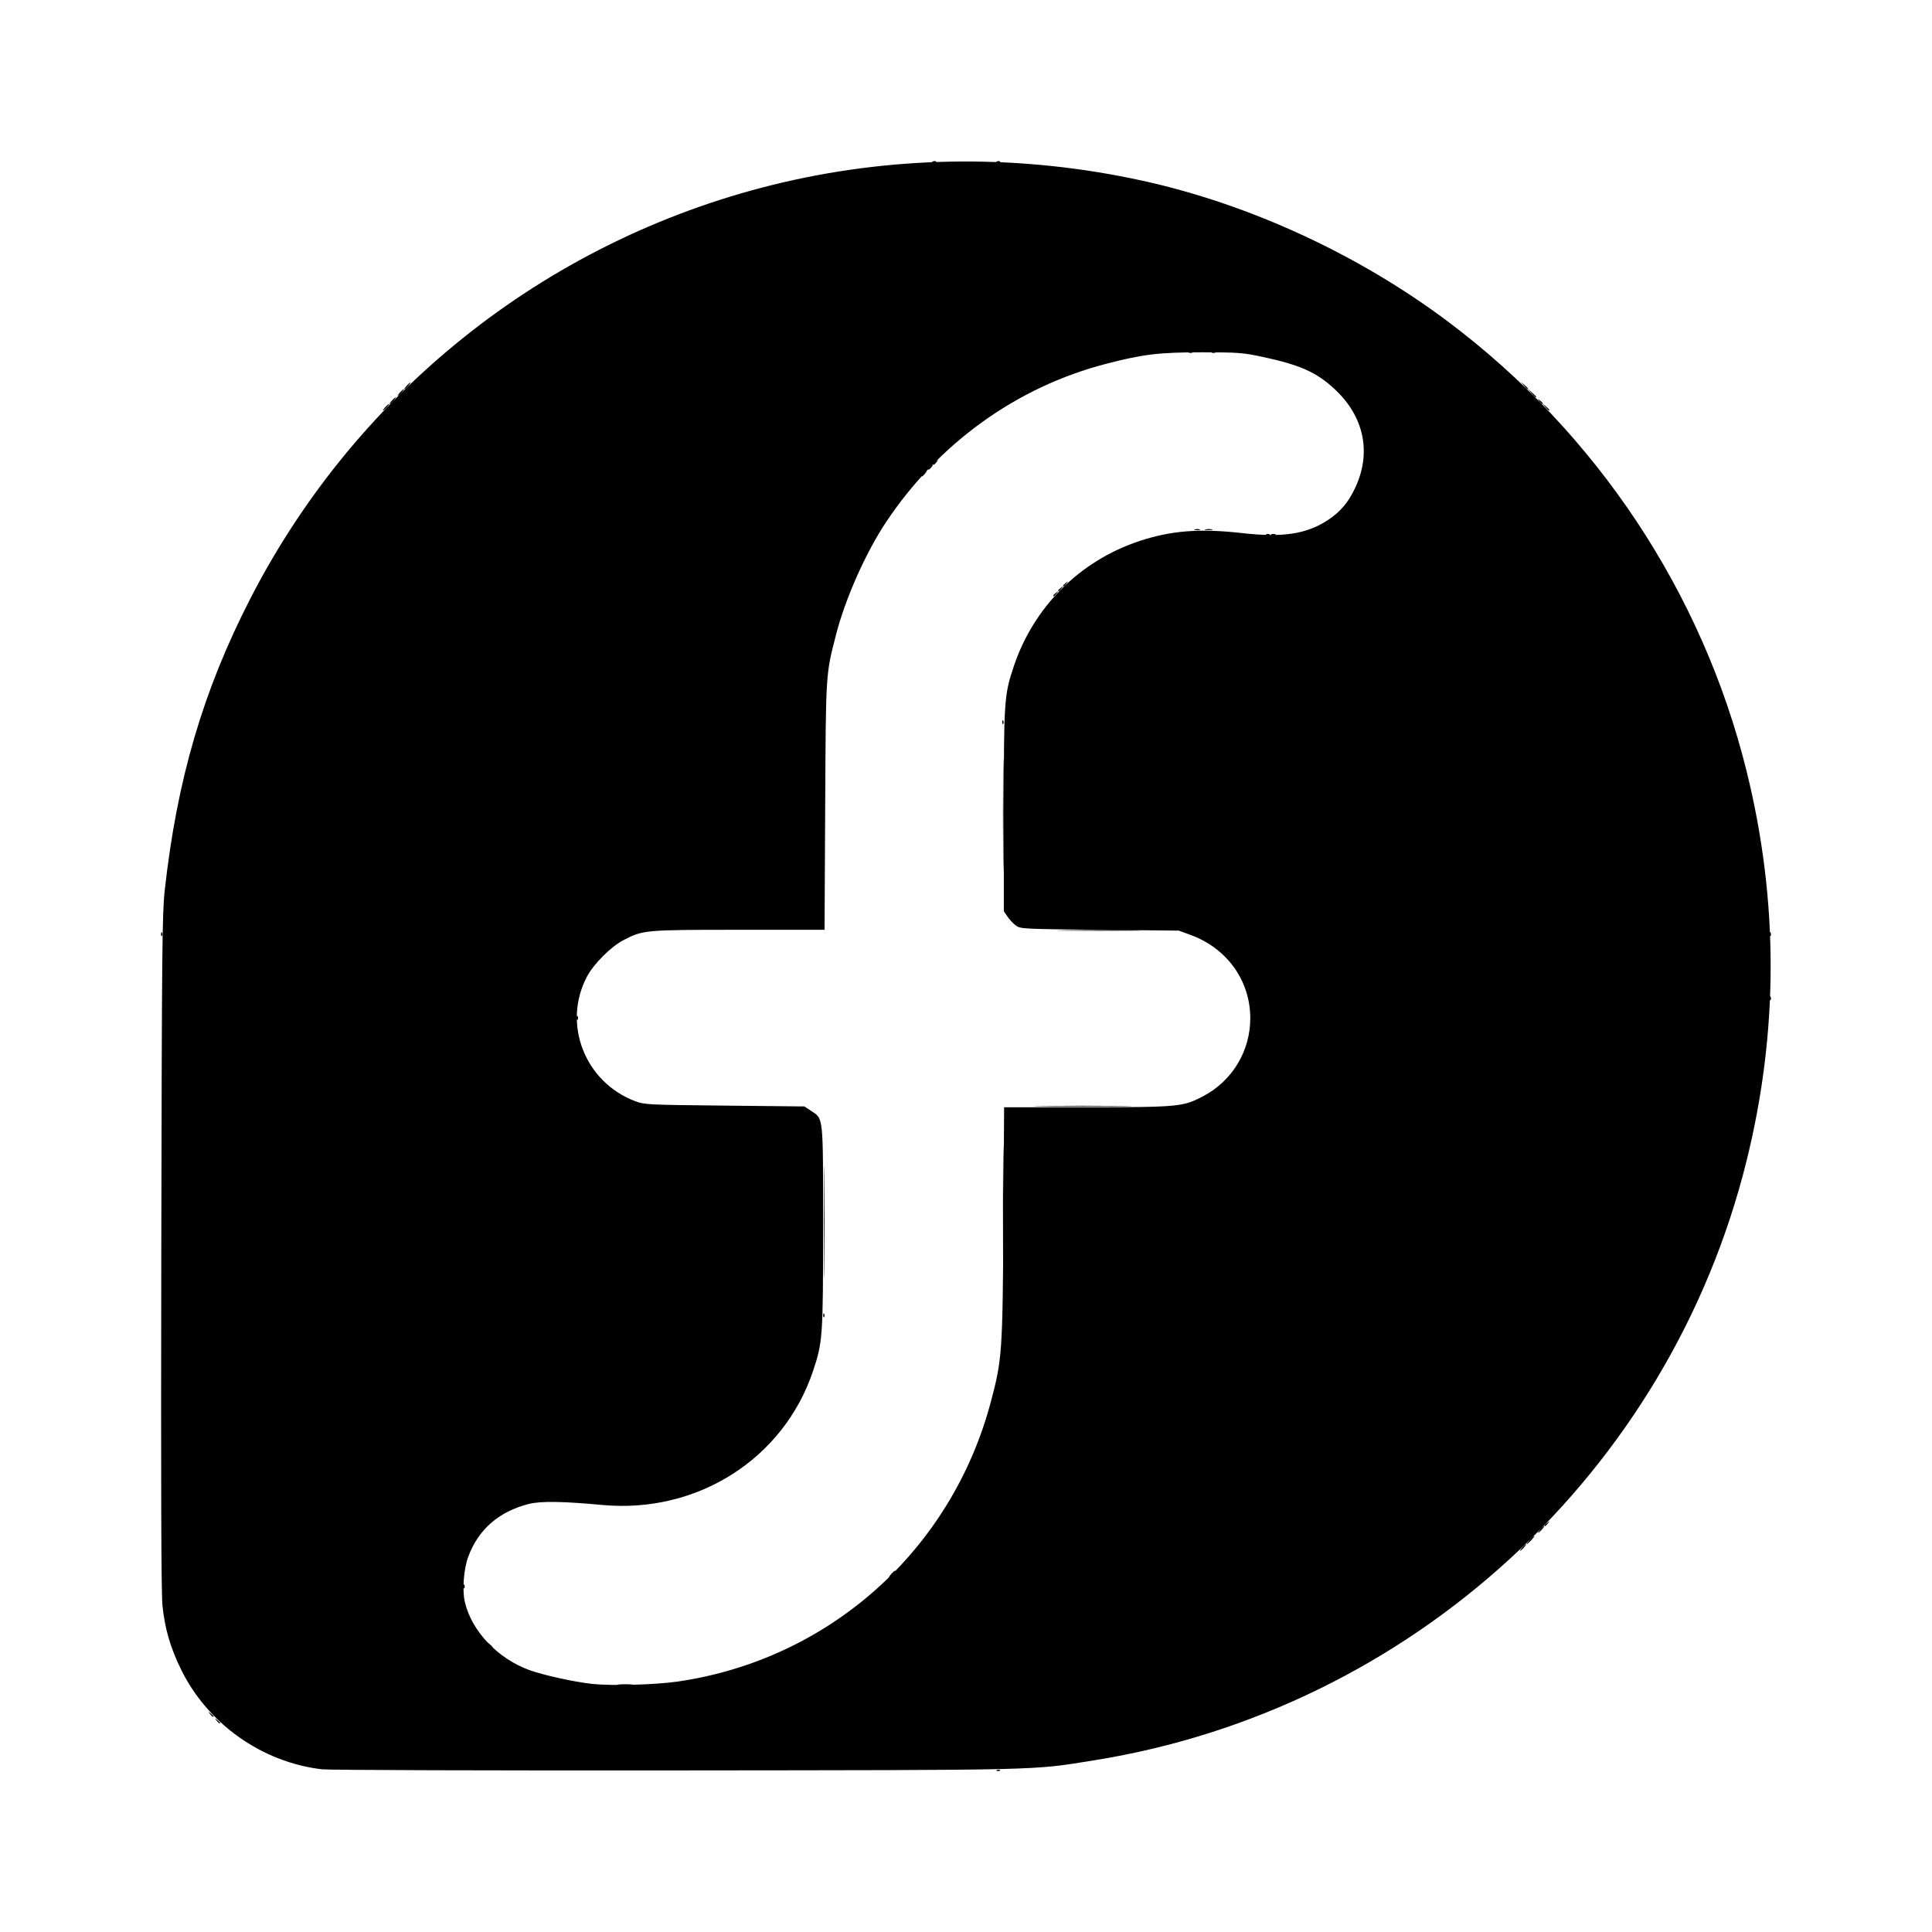
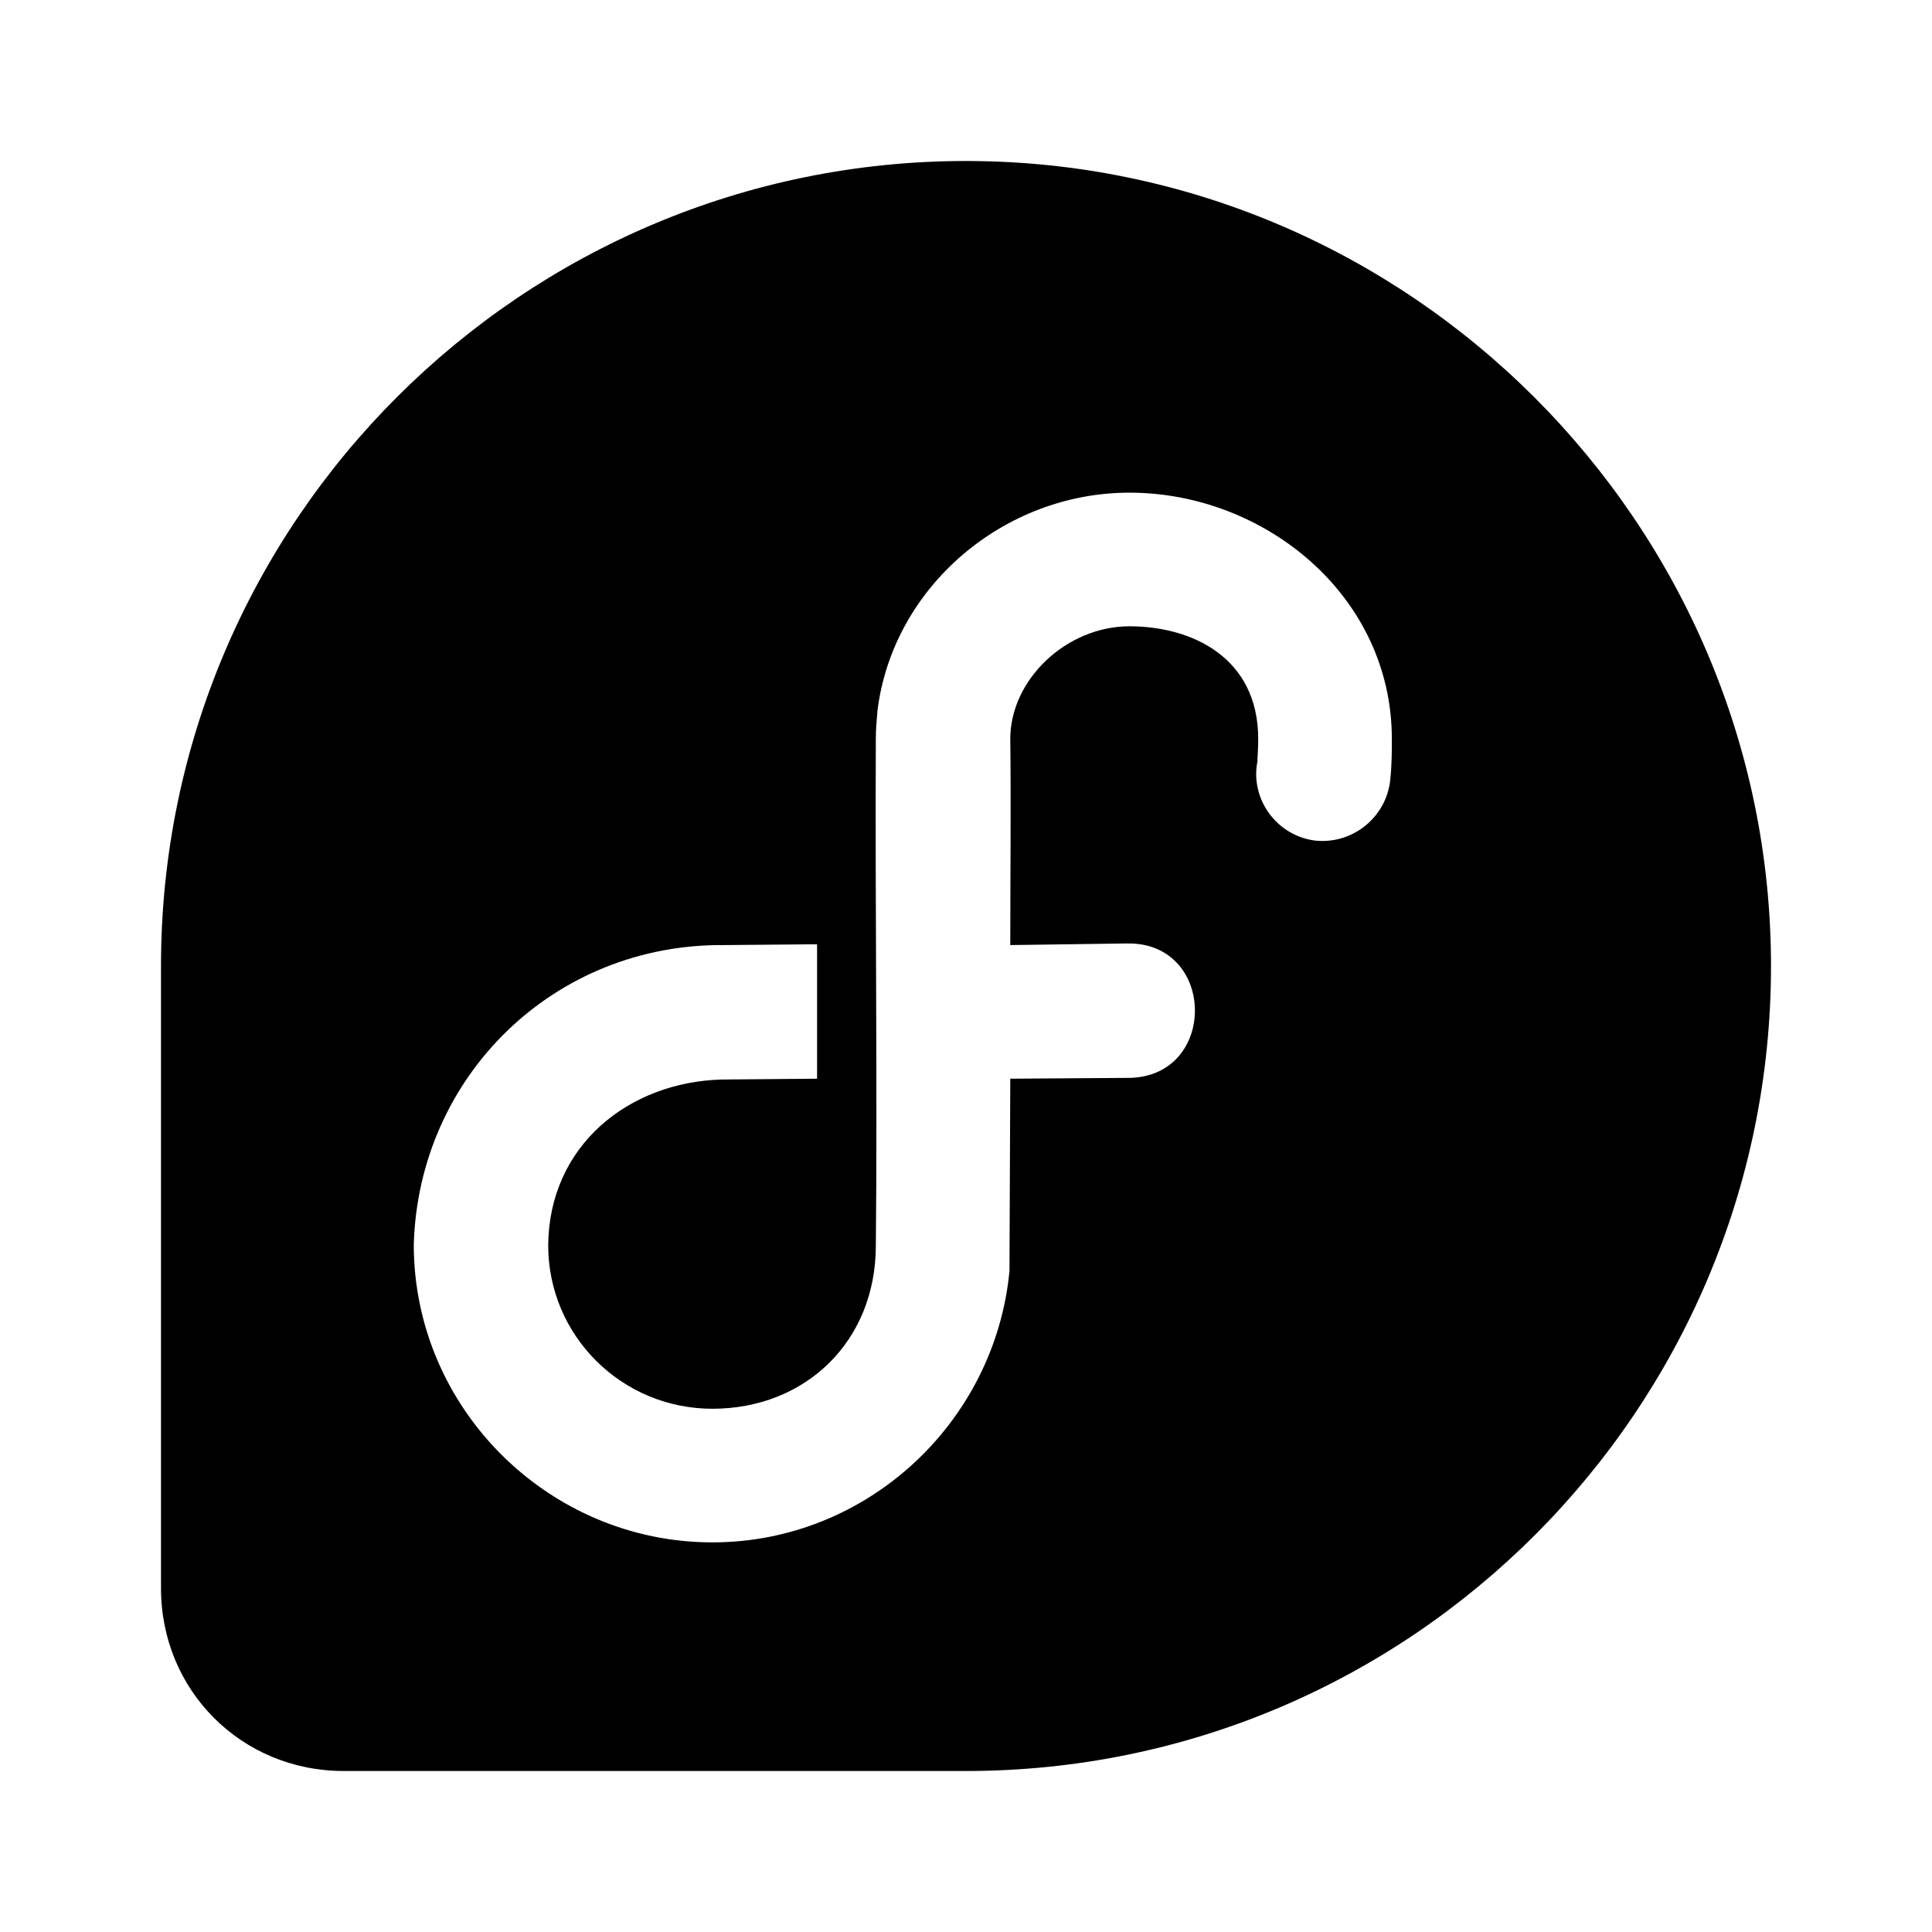
- <svg xmlns="http://www.w3.org/2000/svg" id="svg2" width="24" height="24" version="1.1" viewBox="0 0 24 24">
-   <g id="g837" transform="matrix(.015309 0 0 .015309 1.9985 1.9975)" stroke-width="1.333">
-     <path id="path839" d="m130.67 1305.2c-48.438-5.671-92.466-36.754-114.07-80.536-8.831-17.892-13.374-33.428-15.307-52.339-1.031-10.084-1.315-95.098-0.96-286.99 0.455-245.93 0.728-274.69 2.78-293.26 9.932-89.887 31.137-162.19 69.429-236.74 87.869-171.06 246.01-294.53 432.82-337.93 94.723-22.007 194.35-22.446 290.97-1.282 86.918 19.038 175.72 59.999 248.34 114.55 120.46 90.486 206.16 219.58 242.05 364.64 26.004 105.09 26.004 210.96 0 316.05-62.56 252.83-272 445.32-529.38 486.54-51.615 8.265-37.111 7.915-340 8.211-152.36 0.149-281.16-0.256-286.67-0.901zm288.78-71.211c122.87-17.91 221.79-106.2 253.93-226.62 9.203-34.483 9.635-40.593 10.274-145.04l0.577-94.333 66.886-0.023c75-0.026 78.201-0.327 94.562-8.904 23.701-12.424 38.368-36.728 38.304-63.472-0.072-30.443-18.911-56.643-48.511-67.469l-9.469-3.463-64.238-0.668c-62.555-0.65-64.337-0.741-68-3.457-2.069-1.534-5.112-4.773-6.762-7.197l-3-4.408v-81.628c0-89.592 0.295-93.86 8.107-117.18 16.099-48.054 53.413-85.358 101.44-101.41 26.028-8.7 49.28-10.52 84.179-6.588 32.865 3.703 52.168 0.717 69.428-10.739 9.859-6.544 16.145-13.915 21.658-25.395 13.822-28.782 7.732-58.485-16.596-80.943-14.698-13.568-28.035-19.499-58.385-25.966-15.904-3.389-19.461-3.659-48.496-3.687-35.233-0.034-48.214 1.516-78.457 9.371-72.414 18.807-135.53 64.178-178.25 128.13-16.598 24.848-33.215 62.185-40.772 91.607-8.431 32.826-8.246 29.897-8.809 139.16l-0.517 100.33h-69.404c-76.519 0-77.962 0.129-93.789 8.41-10.285 5.381-24.224 19.341-29.669 29.714-20.062 38.22-1.701 85.489 39.204 100.93 7.549 2.849 9.862 2.965 72.565 3.612l64.767 0.669 5.358 3.548c10.173 6.736 9.775 2.903 9.775 94.146 0 89.296-0.294 93.516-8.15 116.97-23.917 71.4-94.017 115.92-171.18 108.71-31.883-2.978-49.867-3.229-59.386-0.829-24.274 6.119-41.001 20.655-49.175 42.735-3.742 10.108-5.038 27.208-2.792 36.848 5.496 23.593 26.647 45.901 52.375 55.24 11.376 4.129 37.008 9.754 51.239 11.244 15.816 1.656 51.323 0.656 69.189-1.948zm263.53-299.32c0-2.567 0.274-3.617 0.61-2.333 0.335 1.283 0.335 3.383 0 4.667-0.335 1.283-0.61 0.233-0.61-2.333zm-145.02-73.34c0-40.7 0.169-57.35 0.376-37 0.207 20.35 0.207 53.65 0 74-0.207 20.35-0.376 3.7-0.376-37zm145.34-12c0-45.1 0.168-63.55 0.373-41 0.205 22.55 0.205 59.45 0 82-0.205 22.55-0.373 4.1-0.373-41zm-4.88 456.47c0.963-0.385 2.112-0.338 2.556 0.105 0.443 0.443-0.344 0.758-1.75 0.7-1.553-0.064-1.869-0.38-0.806-0.806zm-306.71-69.4c3.136-0.282 7.936-0.278 10.667 0.01 2.731 0.286 0.165 0.517-5.702 0.512-5.867-0.01-8.101-0.239-4.965-0.521zm-105.83-32.689-2.54-3 3 2.54c2.819 2.387 3.607 3.46 2.54 3.46-0.253 0-1.603-1.35-3-3zm271.57-267.11c0.064-1.553 0.38-1.869 0.806-0.806 0.385 0.963 0.338 2.112-0.105 2.556-0.443 0.443-0.758-0.344-0.7-1.75zm768-257.33c0.064-1.553 0.38-1.869 0.806-0.806 0.385 0.963 0.338 2.112-0.105 2.556-0.443 0.443-0.758-0.344-0.7-1.75zm-1305.3-52c0.064-1.553 0.38-1.869 0.806-0.806 0.385 0.963 0.338 2.112-0.105 2.556-0.443 0.443-0.758-0.344-0.7-1.75zm1305.3 0c0.064-1.553 0.38-1.869 0.806-0.806 0.385 0.963 0.338 2.112-0.105 2.556-0.443 0.443-0.758-0.344-0.7-1.75zm-571.77-2.887c15.217-0.214 40.117-0.214 55.333 0s2.767 0.389-27.667 0.389c-30.433 0-42.883-0.175-27.667-0.389zm-50.377-93.668c0-40.7 0.169-57.35 0.376-37 0.207 20.35 0.207 53.65 0 74-0.207 20.35-0.376 3.7-0.376-37zm-56.873-530.24c0.963-0.385 2.112-0.338 2.556 0.105 0.443 0.443-0.344 0.758-1.75 0.7-1.553-0.064-1.869-0.38-0.806-0.806zm52 0c0.963-0.385 2.112-0.338 2.556 0.105 0.443 0.443-0.344 0.758-1.75 0.7-1.553-0.064-1.869-0.38-0.806-0.806zm-85.76 1146.2c1.327-1.467 2.713-2.667 3.08-2.667 0.367 0-0.419 1.2-1.747 2.667s-2.713 2.667-3.08 2.667c-0.367 0 0.419-1.2 1.747-2.667zm90.105-691.44c0.064-1.553 0.38-1.869 0.806-0.806 0.385 0.962 0.338 2.112-0.105 2.556-0.443 0.443-0.758-0.344-0.7-1.75zm-65.439-199.73c0-0.277 1.05-1.327 2.333-2.333 2.115-1.659 2.162-1.611 0.503 0.503-1.742 2.221-2.837 2.927-2.837 1.83zm493.36 863.77c1.722-1.833 3.432-3.333 3.798-3.333 0.367 0-0.743 1.5-2.465 3.333-1.722 1.833-3.432 3.333-3.798 3.333-0.367 0 0.743-1.5 2.465-3.333zm8.667-8.667c1.327-1.467 2.713-2.667 3.08-2.667 0.367 0-0.419 1.2-1.747 2.667s-2.713 2.667-3.08 2.667c-0.367 0 0.419-1.2 1.747-2.667zm-403.67-343.67c17.783-0.21 46.883-0.21 64.667 0 17.783 0.21 3.233 0.382-32.333 0.382s-50.117-0.172-32.333-0.382zm181.42-463.91c0.962-0.385 2.112-0.338 2.556 0.105 0.443 0.443-0.344 0.758-1.75 0.7-1.553-0.064-1.869-0.38-0.806-0.806zm-709.75-108.42c1.327-1.467 2.713-2.667 3.08-2.667s-0.419 1.2-1.747 2.667-2.713 2.667-3.08 2.667c-0.367 0 0.419-1.2 1.747-2.667zm931.16 0.333c-1.659-2.115-1.611-2.162 0.503-0.503 2.221 1.742 2.927 2.837 1.83 2.837-0.277 0-1.327-1.05-2.333-2.333zm-6.598-6.667-3.232-3.667 3.667 3.232c2.017 1.778 3.667 3.428 3.667 3.667 0 1.046-1.08 0.195-4.101-3.232zm-917.9-0.333c1.327-1.467 2.713-2.667 3.08-2.667s-0.419 1.2-1.747 2.667c-1.327 1.467-2.713 2.667-3.08 2.667-0.367 0 0.419-1.2 1.747-2.667zm910.67 937.33c1.327-1.467 2.713-2.667 3.08-2.667 0.367 0-0.419 1.2-1.747 2.667-1.327 1.467-2.713 2.667-3.08 2.667-0.367 0 0.419-1.2 1.747-2.667zm18-17.837c0-0.277 1.05-1.327 2.333-2.333 2.115-1.659 2.162-1.611 0.503 0.503-1.742 2.221-2.837 2.927-2.837 1.83zm-394.67-758.67c0-0.277 1.05-1.327 2.333-2.333 2.115-1.659 2.162-1.611 0.503 0.503-1.742 2.221-2.837 2.927-2.837 1.83zm173-45.713c0.917-0.37 2.417-0.37 3.333 0 0.917 0.37 0.167 0.673-1.667 0.673s-2.583-0.303-1.667-0.673zm-278.33-52.954c0-0.277 1.05-1.327 2.333-2.333 2.115-1.659 2.162-1.611 0.503 0.503-1.742 2.221-2.837 2.927-2.837 1.83zm-440.67-50.163c1.327-1.467 2.713-2.667 3.08-2.667 0.367 0-0.419 1.2-1.747 2.667-1.327 1.467-2.713 2.667-3.08 2.667-0.367 0 0.419-1.2 1.747-2.667zm941.21-0.333-2.54-3 3 2.54c1.65 1.397 3 2.747 3 3 0 1.067-1.073 0.279-3.46-2.54zm-923.87-17c1.327-1.467 2.713-2.667 3.08-2.667 0.367 0-0.419 1.2-1.747 2.667s-2.713 2.667-3.08 2.667 0.419-1.2 1.747-2.667zm906.54-0.333-2.54-3 3 2.54c2.819 2.387 3.607 3.46 2.54 3.46-0.253 0-1.603-1.35-3-3zm-1060.7 1083.4c-1.659-2.115-1.611-2.162 0.503-0.503 1.283 1.006 2.333 2.057 2.333 2.333 0 1.097-1.095 0.391-2.837-1.83zm-5.333-5.333c-1.659-2.115-1.611-2.162 0.503-0.503 2.221 1.742 2.927 2.837 1.83 2.837-0.277 0-1.327-1.05-2.333-2.333zm205.61-103.78c0.064-1.553 0.38-1.869 0.806-0.806 0.385 0.963 0.338 2.112-0.105 2.556-0.443 0.443-0.758-0.344-0.7-1.75zm92-461.33c0.064-1.553 0.38-1.869 0.806-0.806 0.385 0.963 0.338 2.112-0.105 2.556-0.443 0.443-0.758-0.344-0.7-1.75zm386.56-342.39c0-0.277 1.05-1.327 2.333-2.333 2.115-1.659 2.162-1.611 0.503 0.503-1.742 2.221-2.837 2.927-2.837 1.83zm8-8c0-0.277 1.05-1.327 2.333-2.333 2.115-1.659 2.162-1.611 0.503 0.503-1.742 2.221-2.837 2.927-2.837 1.83zm107.03-45.754c1.297-0.338 3.097-0.316 4 0.05 0.903 0.365-0.159 0.642-2.359 0.615-2.2-0.027-2.939-0.326-1.641-0.664zm8.657-0.019c1.659-0.319 4.059-0.307 5.333 0.027 1.275 0.334-0.082 0.595-3.016 0.58s-3.976-0.288-2.318-0.607zm-221.02-52.894c0-0.277 1.05-1.327 2.333-2.333 2.115-1.659 2.162-1.611 0.503 0.503-1.742 2.221-2.837 2.927-2.837 1.83zm207.75-91.074c0.962-0.385 2.112-0.338 2.556 0.105 0.443 0.443-0.344 0.758-1.75 0.7-1.553-0.064-1.869-0.38-0.806-0.806zm18.667 0c0.962-0.385 2.112-0.338 2.556 0.105 0.443 0.443-0.344 0.758-1.75 0.7-1.553-0.064-1.869-0.38-0.806-0.806z" fill="#000" />
-   </g>
+ <svg xmlns="http://www.w3.org/2000/svg" viewBox="0 0 24 24">
+   <path d="M12 2C6.5 2 2 6.47 2 12H2V19.73H2C2 21 3 22 4.27 22H12C17.53 22 22 17.5 22 12C22 6.5 17.5 2 12 2M14.03 6.12C15.71 6.12 17.29 7.4 17.29 9.18C17.29 9.34 17.29 9.5 17.27 9.69C17.22 10.16 16.79 10.5 16.32 10.44C15.85 10.37 15.53 9.92 15.62 9.46C15.62 9.4 15.63 9.32 15.63 9.18C15.63 8.17 14.81 7.78 14.03 7.78C13.25 7.78 12.55 8.44 12.55 9.18C12.56 10.03 12.55 10.88 12.55 11.74L14 11.72C15.12 11.7 15.13 13.4 14 13.39L12.55 13.4L12.54 15.79C12.36 17.67 10.77 19.16 8.85 19.16C6.82 19.16 5.14 17.5 5.14 15.46C5.2 13.37 6.88 11.72 9 11.74L10.15 11.73V13.4L9 13.41H8.97C7.81 13.44 6.82 14.23 6.81 15.47C6.81 16.59 7.72 17.5 8.85 17.5C10 17.5 10.88 16.67 10.88 15.47C10.9 13.46 10.87 11.25 10.88 9.17C10.88 9.05 10.89 8.96 10.9 8.83C11.09 7.29 12.47 6.12 14.03 6.12" fill="#000" />
</svg>
